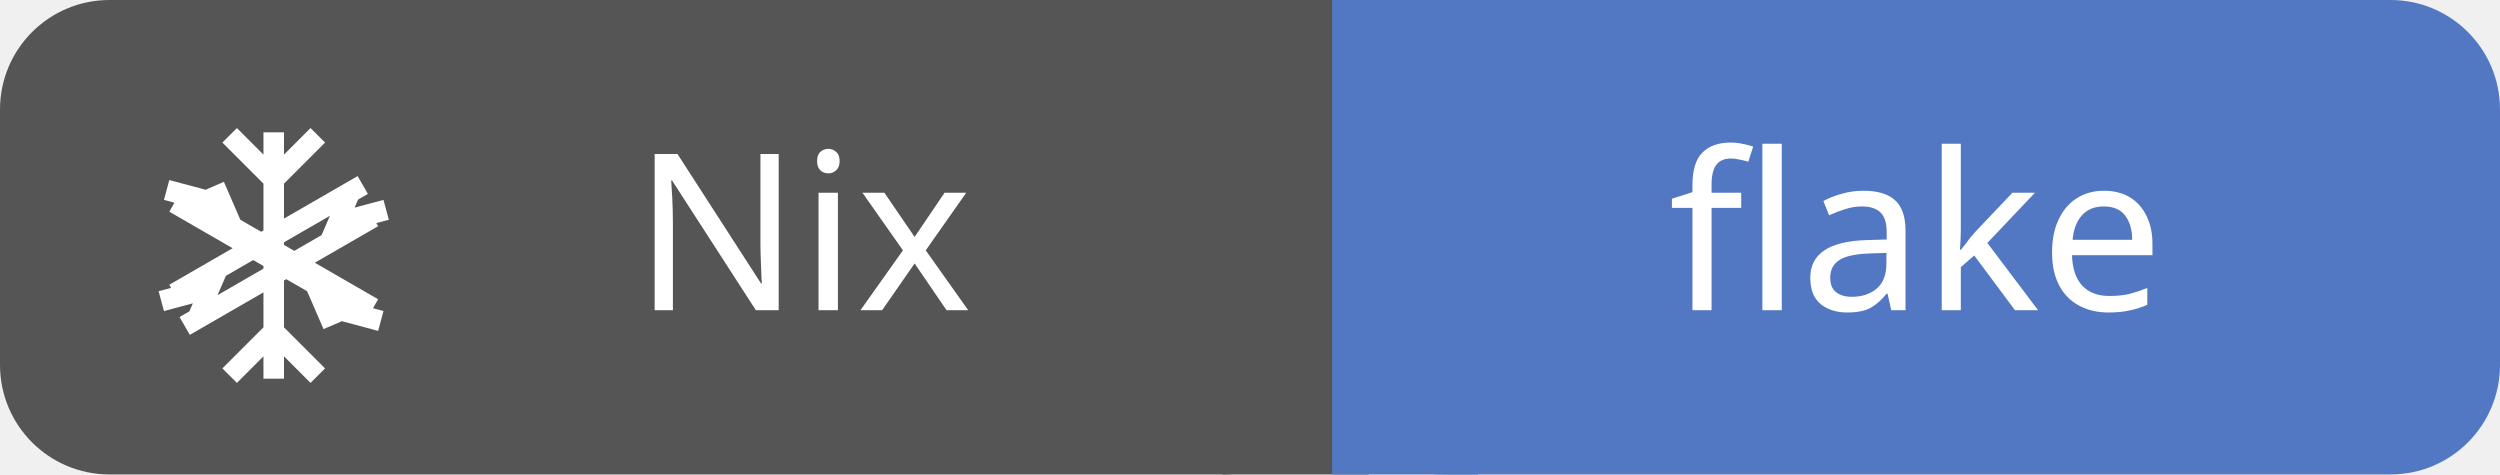
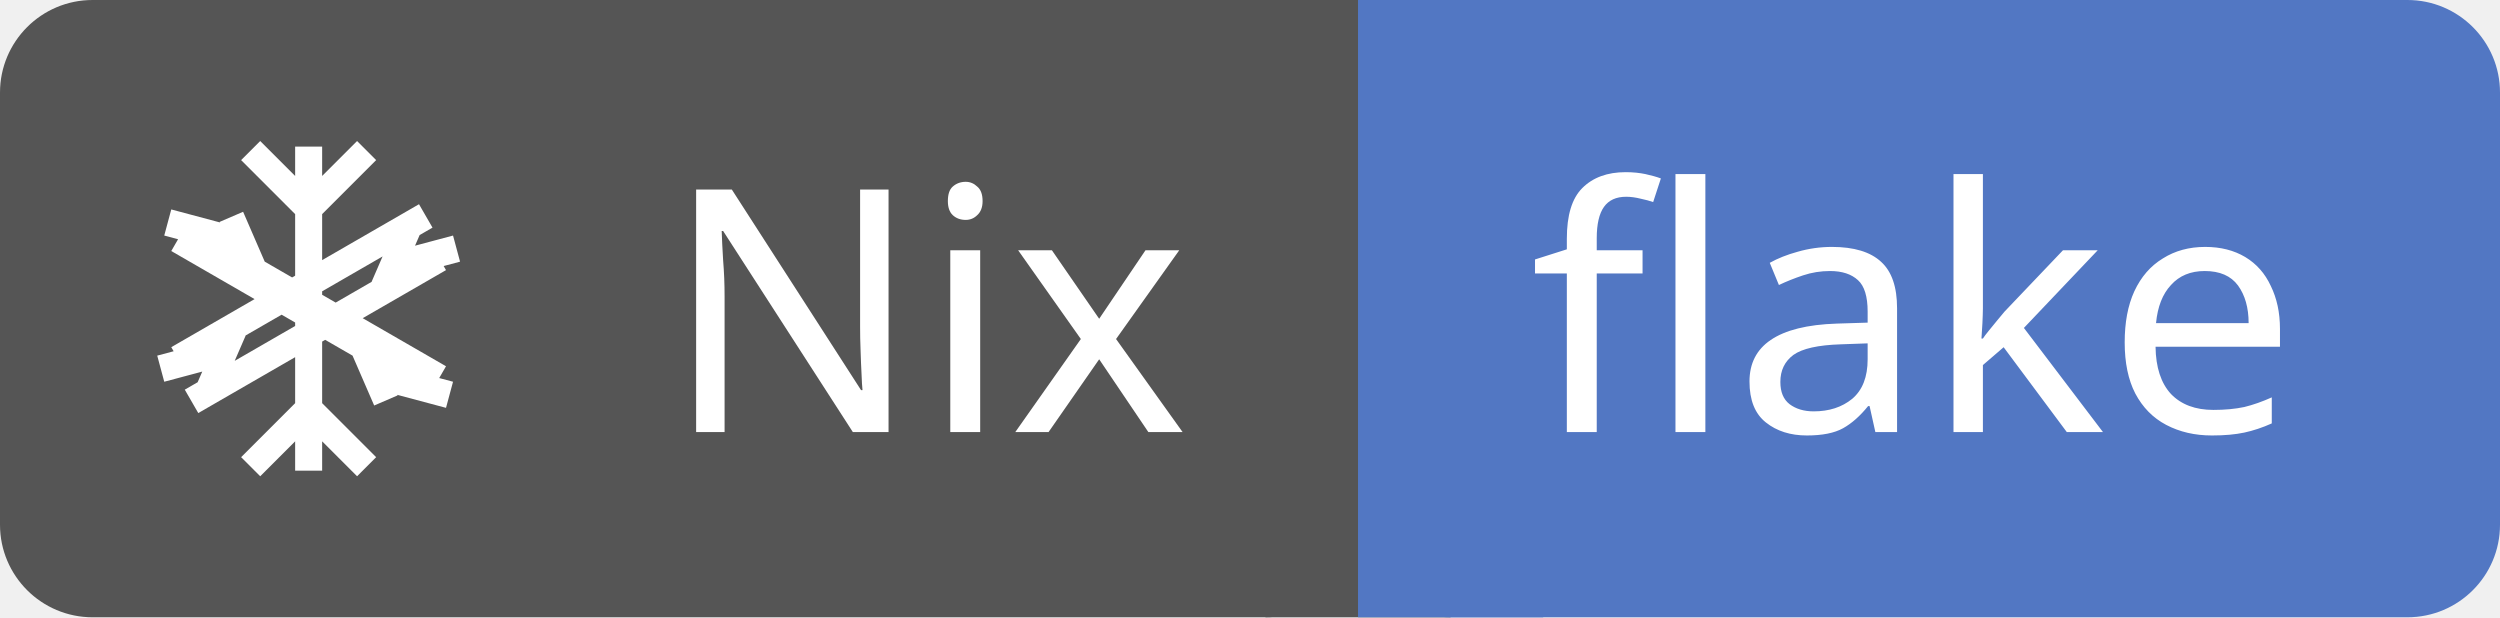
- <svg xmlns="http://www.w3.org/2000/svg" id="nix-flake" width="137.0" height="26" viewBox="0 0 137.0 26">
+ <svg xmlns="http://www.w3.org/2000/svg" id="nix-flake" width="81.0" height="20" viewBox="0 0 81.0 20">
  <g shape-rendering="geometricPrecision">
-     <rect x="0" width="73.0" height="26" fill="#555" rx="6" ry="6" />
-     <rect x="73.0" width="64.0" height="26" fill="#5277c3" rx="6" ry="6" />
-     <rect x="67.0" width="8" height="26" fill="#555" rx="0" ry="0" />
-     <rect x="73.0" width="8" height="26" fill="#5277c3" rx="0" ry="0" />
+     <rect x="0" width="44.0" height="20" fill="#555" rx="3" ry="3" />
+     <rect x="44.0" width="37.0" height="20" fill="#5277c3" rx="3" ry="3" />
+     <rect x="41.0" width="6" height="20" fill="#555" rx="0" ry="0" />
+     <rect x="44.0" width="6" height="20" fill="#5277c3" rx="0" ry="0" />
  </g>
  <g text-anchor="middle" shape-rendering="geometricPrecision">
-     <text fill="#fff" font-size="12" font-family="sans-serif" style="font-weight: 500" x="44.0" y="17">Nix</text>
-     <text fill="#fff" font-size="12" font-family="sans-serif" style="font-weight: 500" x="105.0" y="17">flake</text>
+     <text fill="#fff" font-size="11" font-family="sans-serif" style="font-weight: 500" x="30.0" y="14">Nix</text>
+     <text fill="#fff" font-size="11" font-family="sans-serif" style="font-weight: 500" x="62.0" y="14">flake</text>
  </g>
  <g shape-rendering="geometricPrecision">
-     <svg width="18" height="18" viewBox="0 0 24 24" x="6" y="5" fill="none">
+     <svg width="14" height="14" viewBox="0 0 24 24" x="3" y="3" fill="none">
      <path fill-rule="nonzero" fill="#ffffff" d="M11.25 3h1.5v18h-1.5z M12 7.5 8.25 3.75 9.31 2.69 12 5.38l2.69-2.69 1.06 1.06L12 7.5z M12 16.5l3.75 3.75-1.06 1.06L12 18.62l-2.69 2.69-1.06-1.06L12 16.5z M5.12 7.5l13.76 7.94-.75 1.3L4.37 8.8z M7.5 8.88 3.98 7.94l.39-1.45 3.52.94z M8.5 10.5 7.06 7.18l1.3-.56 1.44 3.32z M18.88 16.5 5.12 8.56l.75-1.3 13.76 7.94z M16.5 15.12l3.52.94-.39 1.45-3.52-.94z M15.5 13.5l1.44 3.32-1.3.56-1.44-3.32z M5.12 16.5l13.76-7.94.75 1.3L5.87 17.8z M7.5 15.12l-3.52.94-.39-1.45 3.52-.94z M8.5 13.5l-1.44 3.32-1.3-.56 1.44-3.32z M18.88 7.5 5.12 15.44l-.75-1.3L18.13 6.2z M16.5 8.88l3.52-.94.39 1.45-3.52.94z M15.5 10.5l1.44-3.32 1.3.56-1.44 3.32z" clip-rule="nonzero" />
    </svg>
  </g>
</svg>
